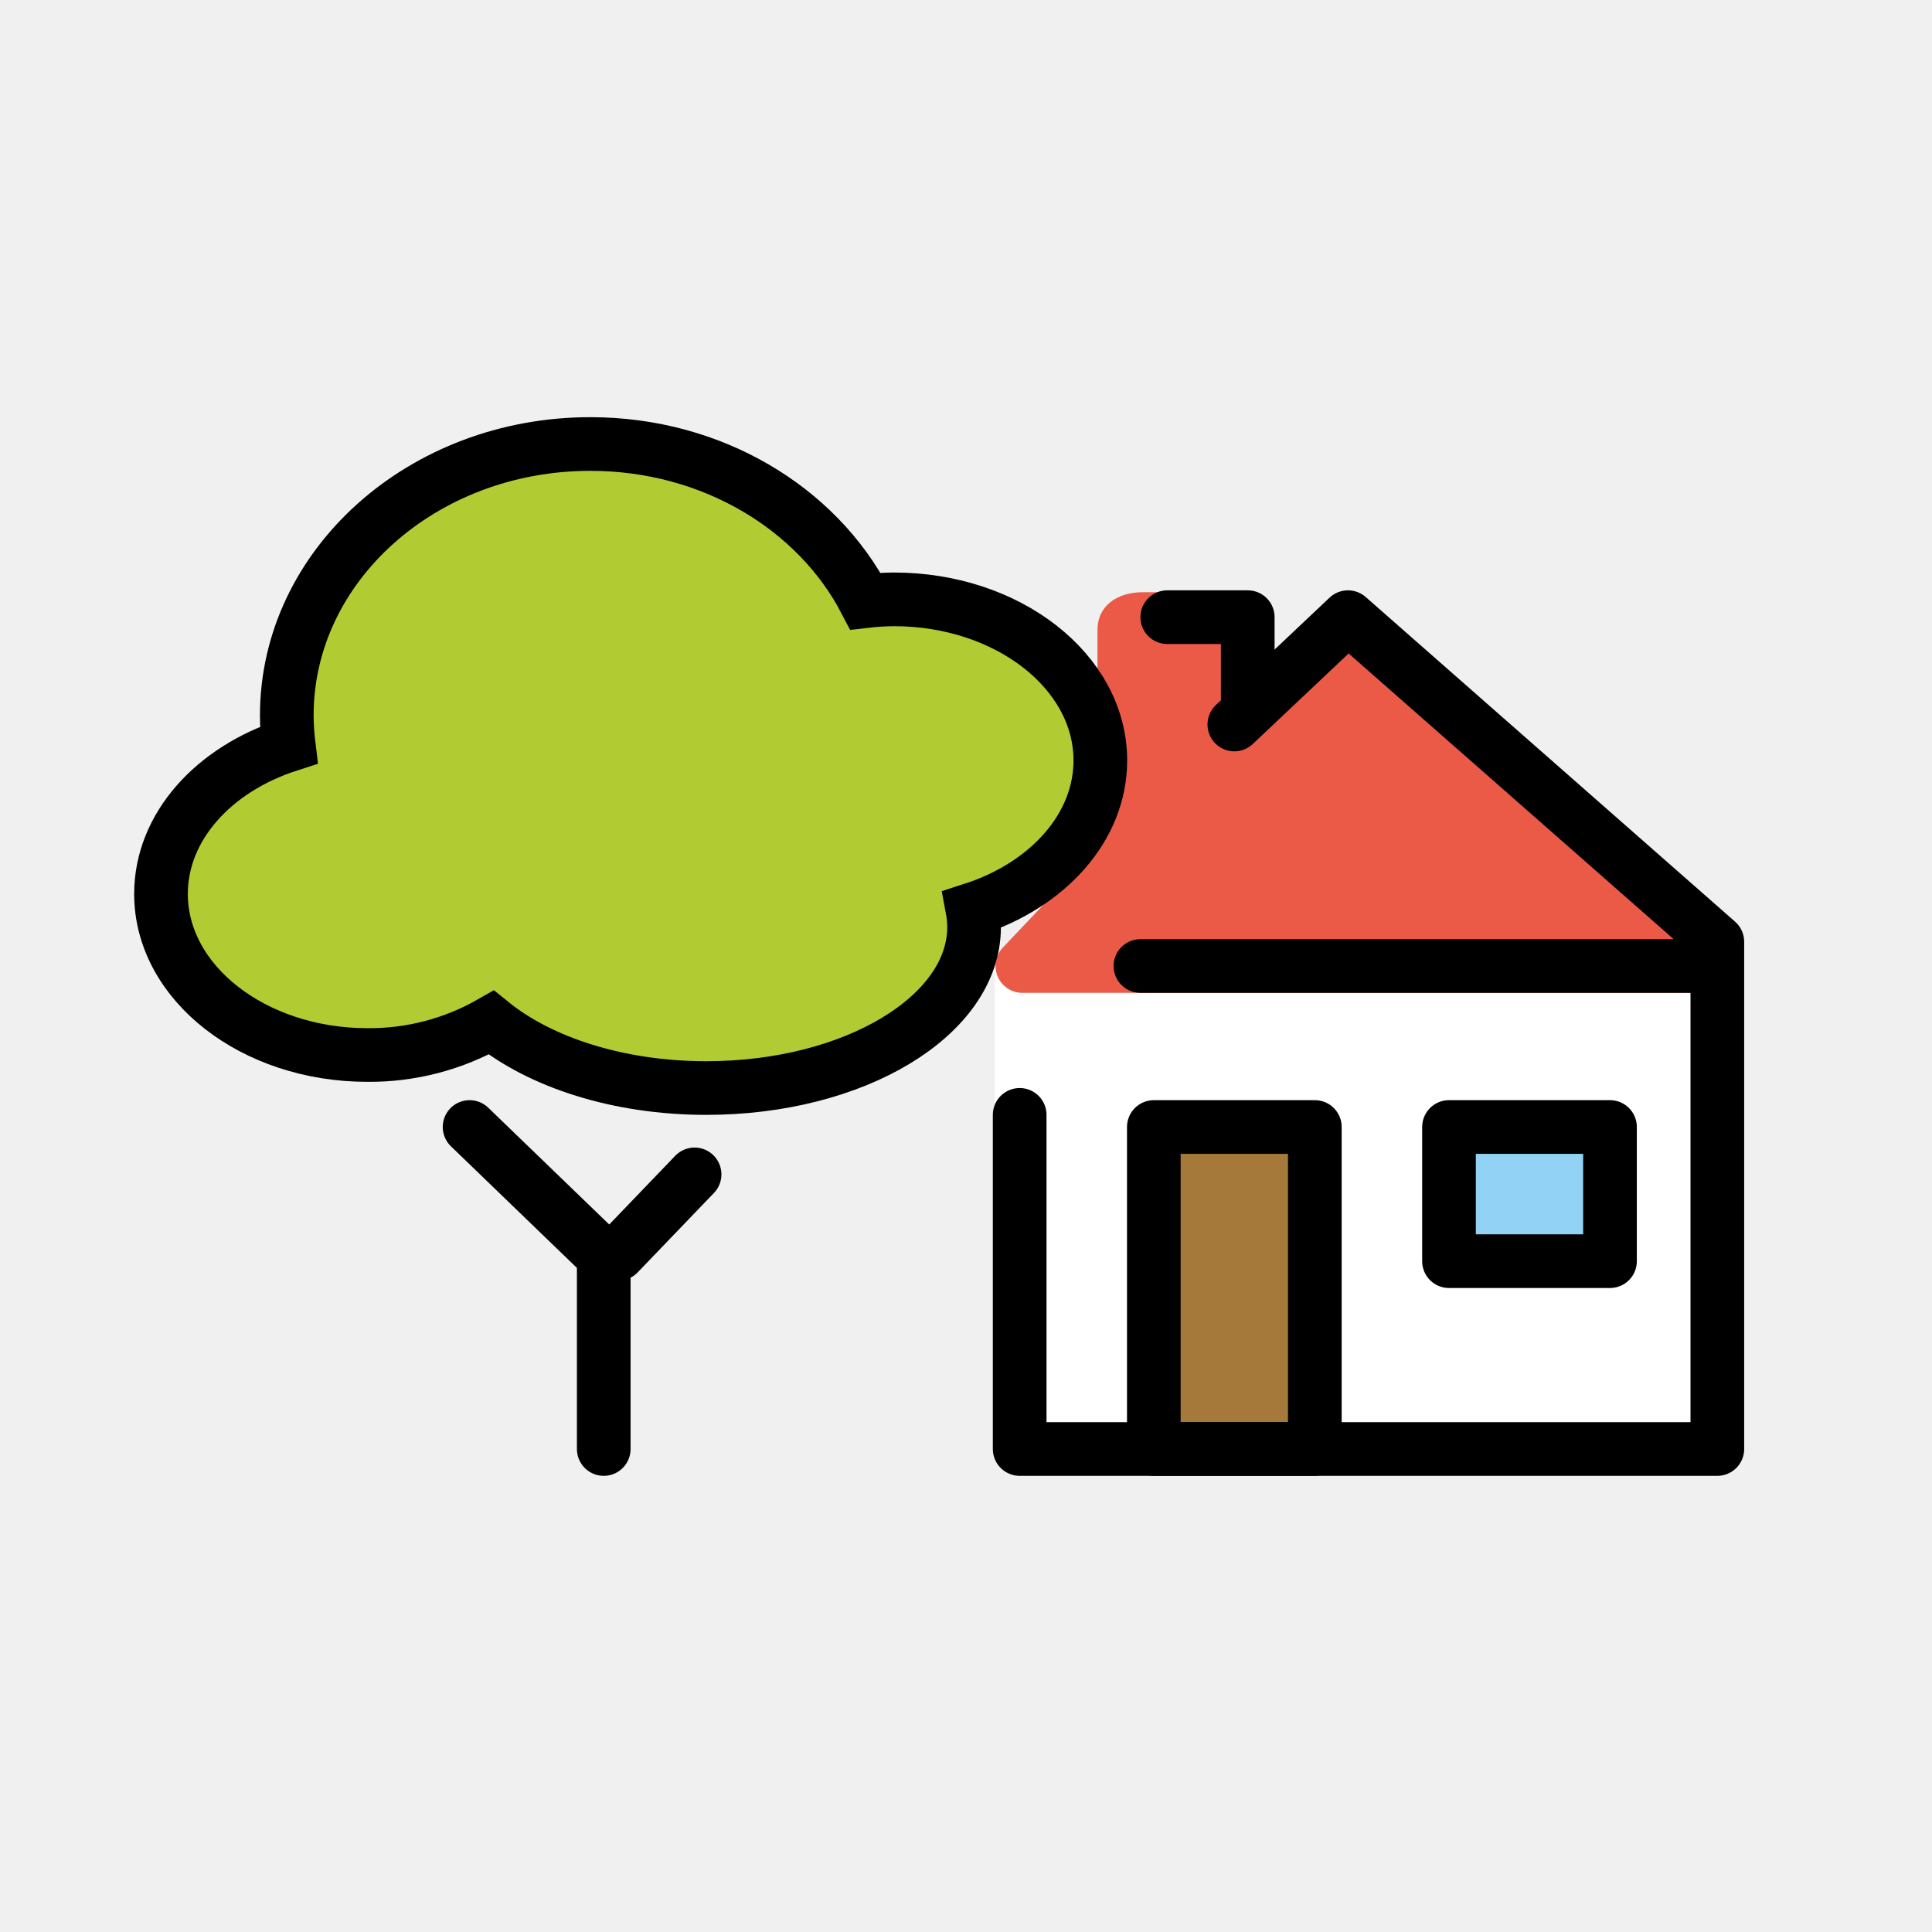
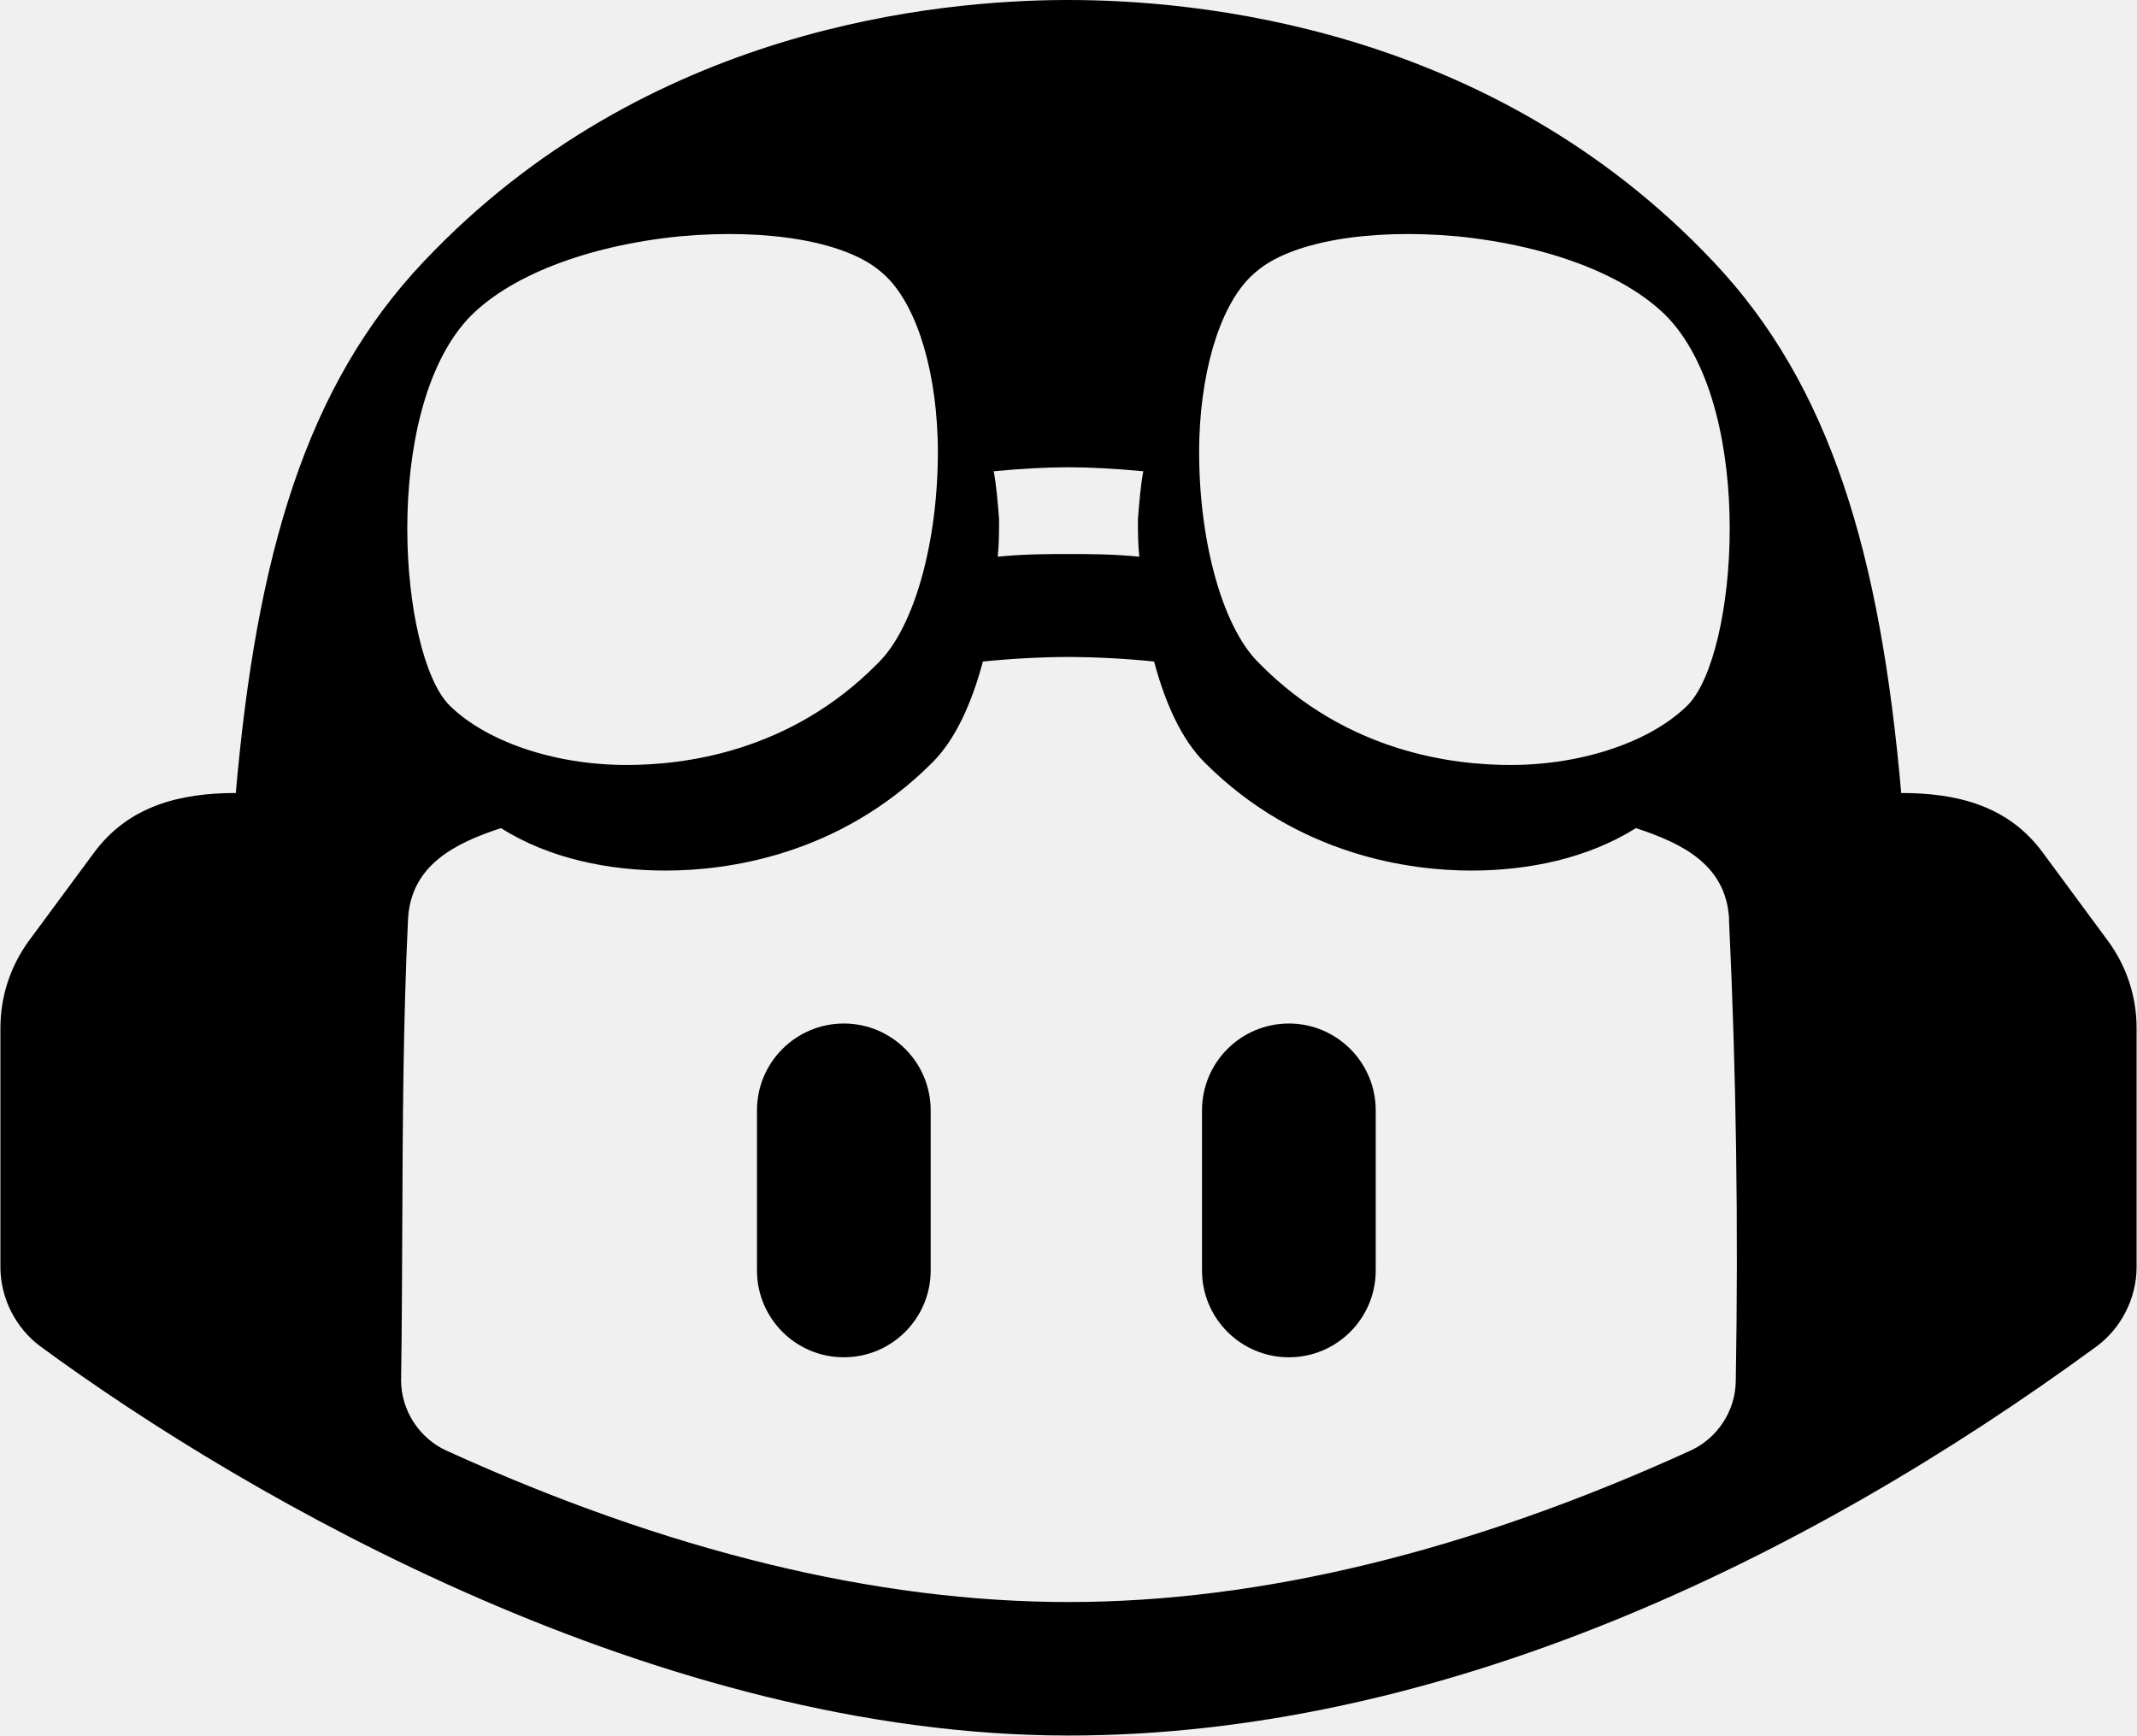
- <svg xmlns="http://www.w3.org/2000/svg" id="emoji" viewBox="0 0 72 72" version="1.1">
-   <g id="color">
-     <rect x="37.075" y="36.053" width="26.884" height="18.114" fill="#FFFFFF" />
-     <polygon fill="#EA5A47" stroke="#EA5A47" stroke-linecap="round" stroke-linejoin="round" stroke-miterlimit="10" stroke-width="2" points="50.235,23.2 38.1,36 63.5,36" />
-     <path fill="#EA5A47" d="M47.3,26l-6.4,6.059v-8.573c0-0.931,0.755-1.416,1.686-1.416h3.028 c0.931,0,1.686,0.485,1.686,1.416C47.3,23.486,47.3,26,47.3,26z" />
-     <rect x="43" y="42" width="6" height="12" fill="#A57939" />
-     <rect x="54" y="42" width="6" height="5" fill="#92D3F5" />
-     <path fill="#B1CC33" d="M41.006,28.339c0-3.312-3.445-6.003-7.694-6.003c-0.355,0.003-0.71,0.025-1.062,0.066 c-1.8-3.455-5.707-5.855-10.25-5.855c-6.248,0-11.312,4.529-11.312,10.114c0.001,0.369,0.025,0.738,0.07,1.104 C7.966,28.666,6,30.81,6,33.314c0,3.312,3.445,6.003,7.694,6.003c1.615,0.014,3.206-0.402,4.614-1.207 c1.818,1.477,4.726,2.438,8.015,2.438c5.511,0,9.978-2.688,9.978-6.003c-0.001-0.219-0.021-0.438-0.061-0.653 C39.036,32.99,41.006,30.845,41.006,28.339z" />
-   </g>
-   <g id="hair" />
-   <g id="skin" />
-   <g id="skin-shadow" />
-   <g id="line">
-     <polyline fill="none" stroke="#000000" stroke-linecap="round" stroke-linejoin="round" stroke-miterlimit="10" stroke-width="2" points="46,27 50.235,23 64,35.098 64,54 38,54 38,41.548" />
-     <rect x="43" y="42" width="6" height="12" fill="none" stroke="#000000" stroke-linecap="round" stroke-linejoin="round" stroke-miterlimit="10" stroke-width="2" />
-     <rect x="54" y="42" width="6" height="5" fill="none" stroke="#000000" stroke-linecap="round" stroke-linejoin="round" stroke-miterlimit="10" stroke-width="2" />
-     <polyline fill="none" stroke="#000000" stroke-linecap="round" stroke-linejoin="round" stroke-miterlimit="10" stroke-width="2" points="43.5,23 46.5,23 46.5,26" />
-     <path fill="none" stroke="#000000" stroke-miterlimit="10" stroke-width="2" d="M31.245,39.34" />
-     <polyline fill="none" stroke="#000000" stroke-linecap="round" stroke-linejoin="round" stroke-width="2" points="22.5,54 22.5,46.827 17.5,42" />
-     <line x1="23.041" x2="25.885" y1="46.727" y2="43.766" fill="none" stroke="#000000" stroke-linecap="round" stroke-linejoin="round" stroke-width="2" />
-     <path fill="none" stroke="#000000" stroke-linecap="round" stroke-miterlimit="10" stroke-width="2" d="M41.006,28.339 c0-3.312-3.445-6.003-7.694-6.003c-0.355,0.003-0.71,0.025-1.062,0.066c-1.8-3.455-5.707-5.855-10.25-5.855 c-6.248,0-11.312,4.529-11.312,10.114c0.001,0.369,0.025,0.738,0.07,1.104C7.966,28.666,6,30.81,6,33.314 c0,3.312,3.445,6.003,7.694,6.003c1.615,0.014,3.206-0.402,4.614-1.207c1.818,1.477,4.726,2.438,8.015,2.438 c5.511,0,9.978-2.688,9.978-6.003c-0.001-0.219-0.021-0.438-0.061-0.653 C39.036,32.99,41.006,30.845,41.006,28.339z" />
-     <line x1="63.5" x2="42.5" y1="36" y2="36" fill="none" stroke="#000000" stroke-linecap="round" stroke-linejoin="round" stroke-miterlimit="10" stroke-width="2" />
-   </g>
+ <svg xmlns="http://www.w3.org/2000/svg" width="19.7" height="16" viewBox="0 0 256 208">
+   <path d="M205.28 31.36c14.096 14.88 20.016 35.2 22.512 63.68c6.626 0 12.805 1.47 16.976 7.152l7.792 10.56A17.55 17.55 0 0 1 256 123.2v28.688c-.008 3.704-1.843 7.315-4.832 9.504C215.885 187.222 172.35 208 128 208c-49.066 0-98.19-28.273-123.168-46.608c-2.989-2.189-4.825-5.8-4.832-9.504V123.2c0-3.776 1.2-7.424 3.424-10.464l7.792-10.544c4.173-5.657 10.38-7.152 16.992-7.152c2.496-28.48 8.4-48.8 22.512-63.68C77.331 3.165 112.567.06 127.552 0H128c14.72 0 50.4 2.88 77.28 31.36m-77.264 47.376c-3.04 0-6.544.176-10.272.544c-1.312 4.896-3.248 9.312-6.08 12.128c-11.2 11.2-24.704 12.928-31.936 12.928c-6.802 0-13.927-1.42-19.744-5.088c-5.502 1.808-10.786 4.415-11.136 10.912c-.586 12.28-.637 24.55-.688 36.824c-.026 6.16-.05 12.322-.144 18.488c.024 3.579 2.182 6.903 5.44 8.384C79.936 185.92 104.976 192 128.016 192c23.008 0 48.048-6.08 74.512-18.144c3.258-1.48 5.415-4.805 5.44-8.384c.317-18.418.062-36.912-.816-55.312h.016c-.342-6.534-5.648-9.098-11.168-10.912c-5.82 3.652-12.927 5.088-19.728 5.088c-7.232 0-20.72-1.728-31.936-12.928c-2.832-2.816-4.768-7.232-6.08-12.128a106 106 0 0 0-10.24-.544m-26.941 43.93c5.748 0 10.408 4.66 10.408 10.409v19.183c0 5.749-4.66 10.409-10.408 10.409s-10.408-4.66-10.408-10.409v-19.183c0-5.748 4.66-10.408 10.408-10.408m53.333 0c5.749 0 10.409 4.66 10.409 10.409v19.183c0 5.749-4.66 10.409-10.409 10.409c-5.748 0-10.408-4.66-10.408-10.409v-19.183c0-5.748 4.66-10.408 10.408-10.408M81.44 28.32c-11.2 1.12-20.64 4.8-25.44 9.92c-10.4 11.36-8.16 40.16-2.24 46.24c4.32 4.32 12.48 7.2 21.28 7.2c6.72 0 19.52-1.44 30.08-12.16c4.64-4.48 7.52-15.68 7.2-27.04c-.32-9.12-2.88-16.64-6.72-19.84c-4.16-3.68-13.6-5.28-24.16-4.32m68.96 4.32c-3.84 3.2-6.4 10.72-6.72 19.84c-.32 11.36 2.56 22.56 7.2 27.04c10.56 10.72 23.36 12.16 30.08 12.16c8.8 0 16.96-2.88 21.28-7.2c5.92-6.08 8.16-34.88-2.24-46.24c-4.8-5.12-14.24-8.8-25.44-9.92c-10.56-.96-20 .64-24.16 4.32M128 56c-2.56 0-5.6.16-8.96.48c.32 1.76.48 3.68.64 5.76c0 1.44 0 2.88-.16 4.48c3.2-.32 5.92-.32 8.48-.32s5.28 0 8.48.32c-.16-1.6-.16-3.04-.16-4.48c.16-2.08.32-4 .64-5.76c-3.36-.32-6.4-.48-8.96-.48" />
</svg>
